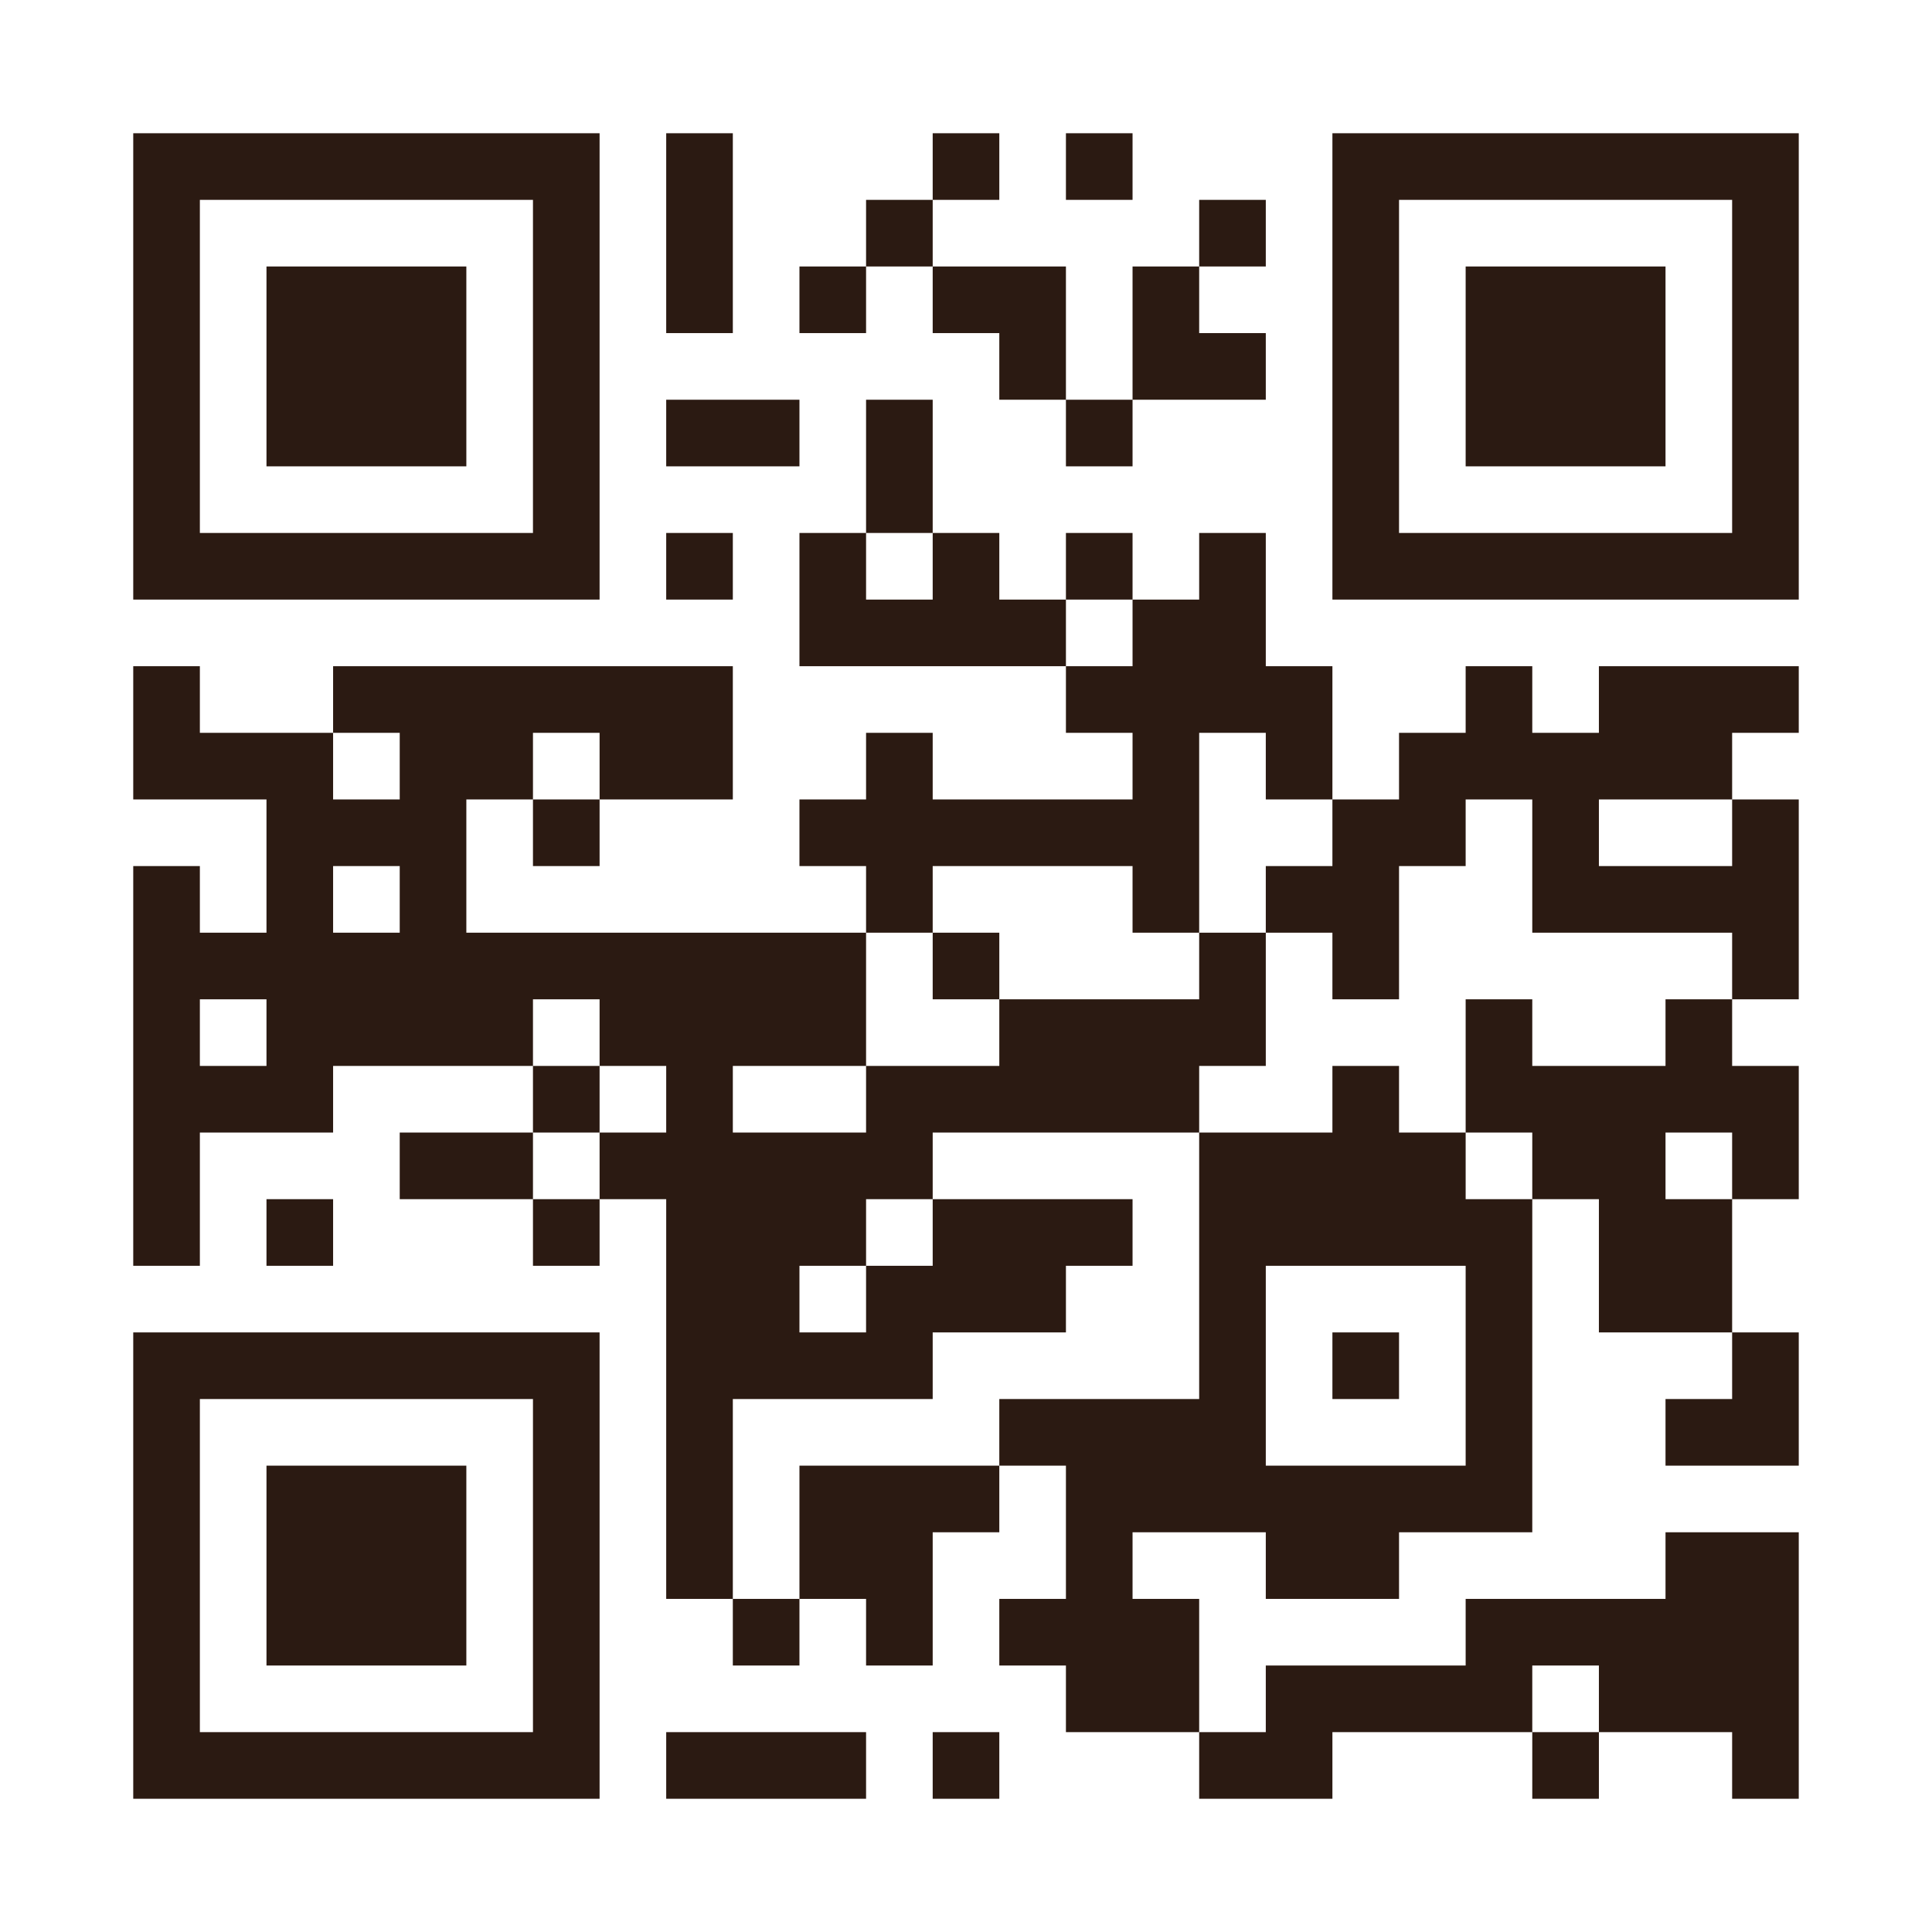
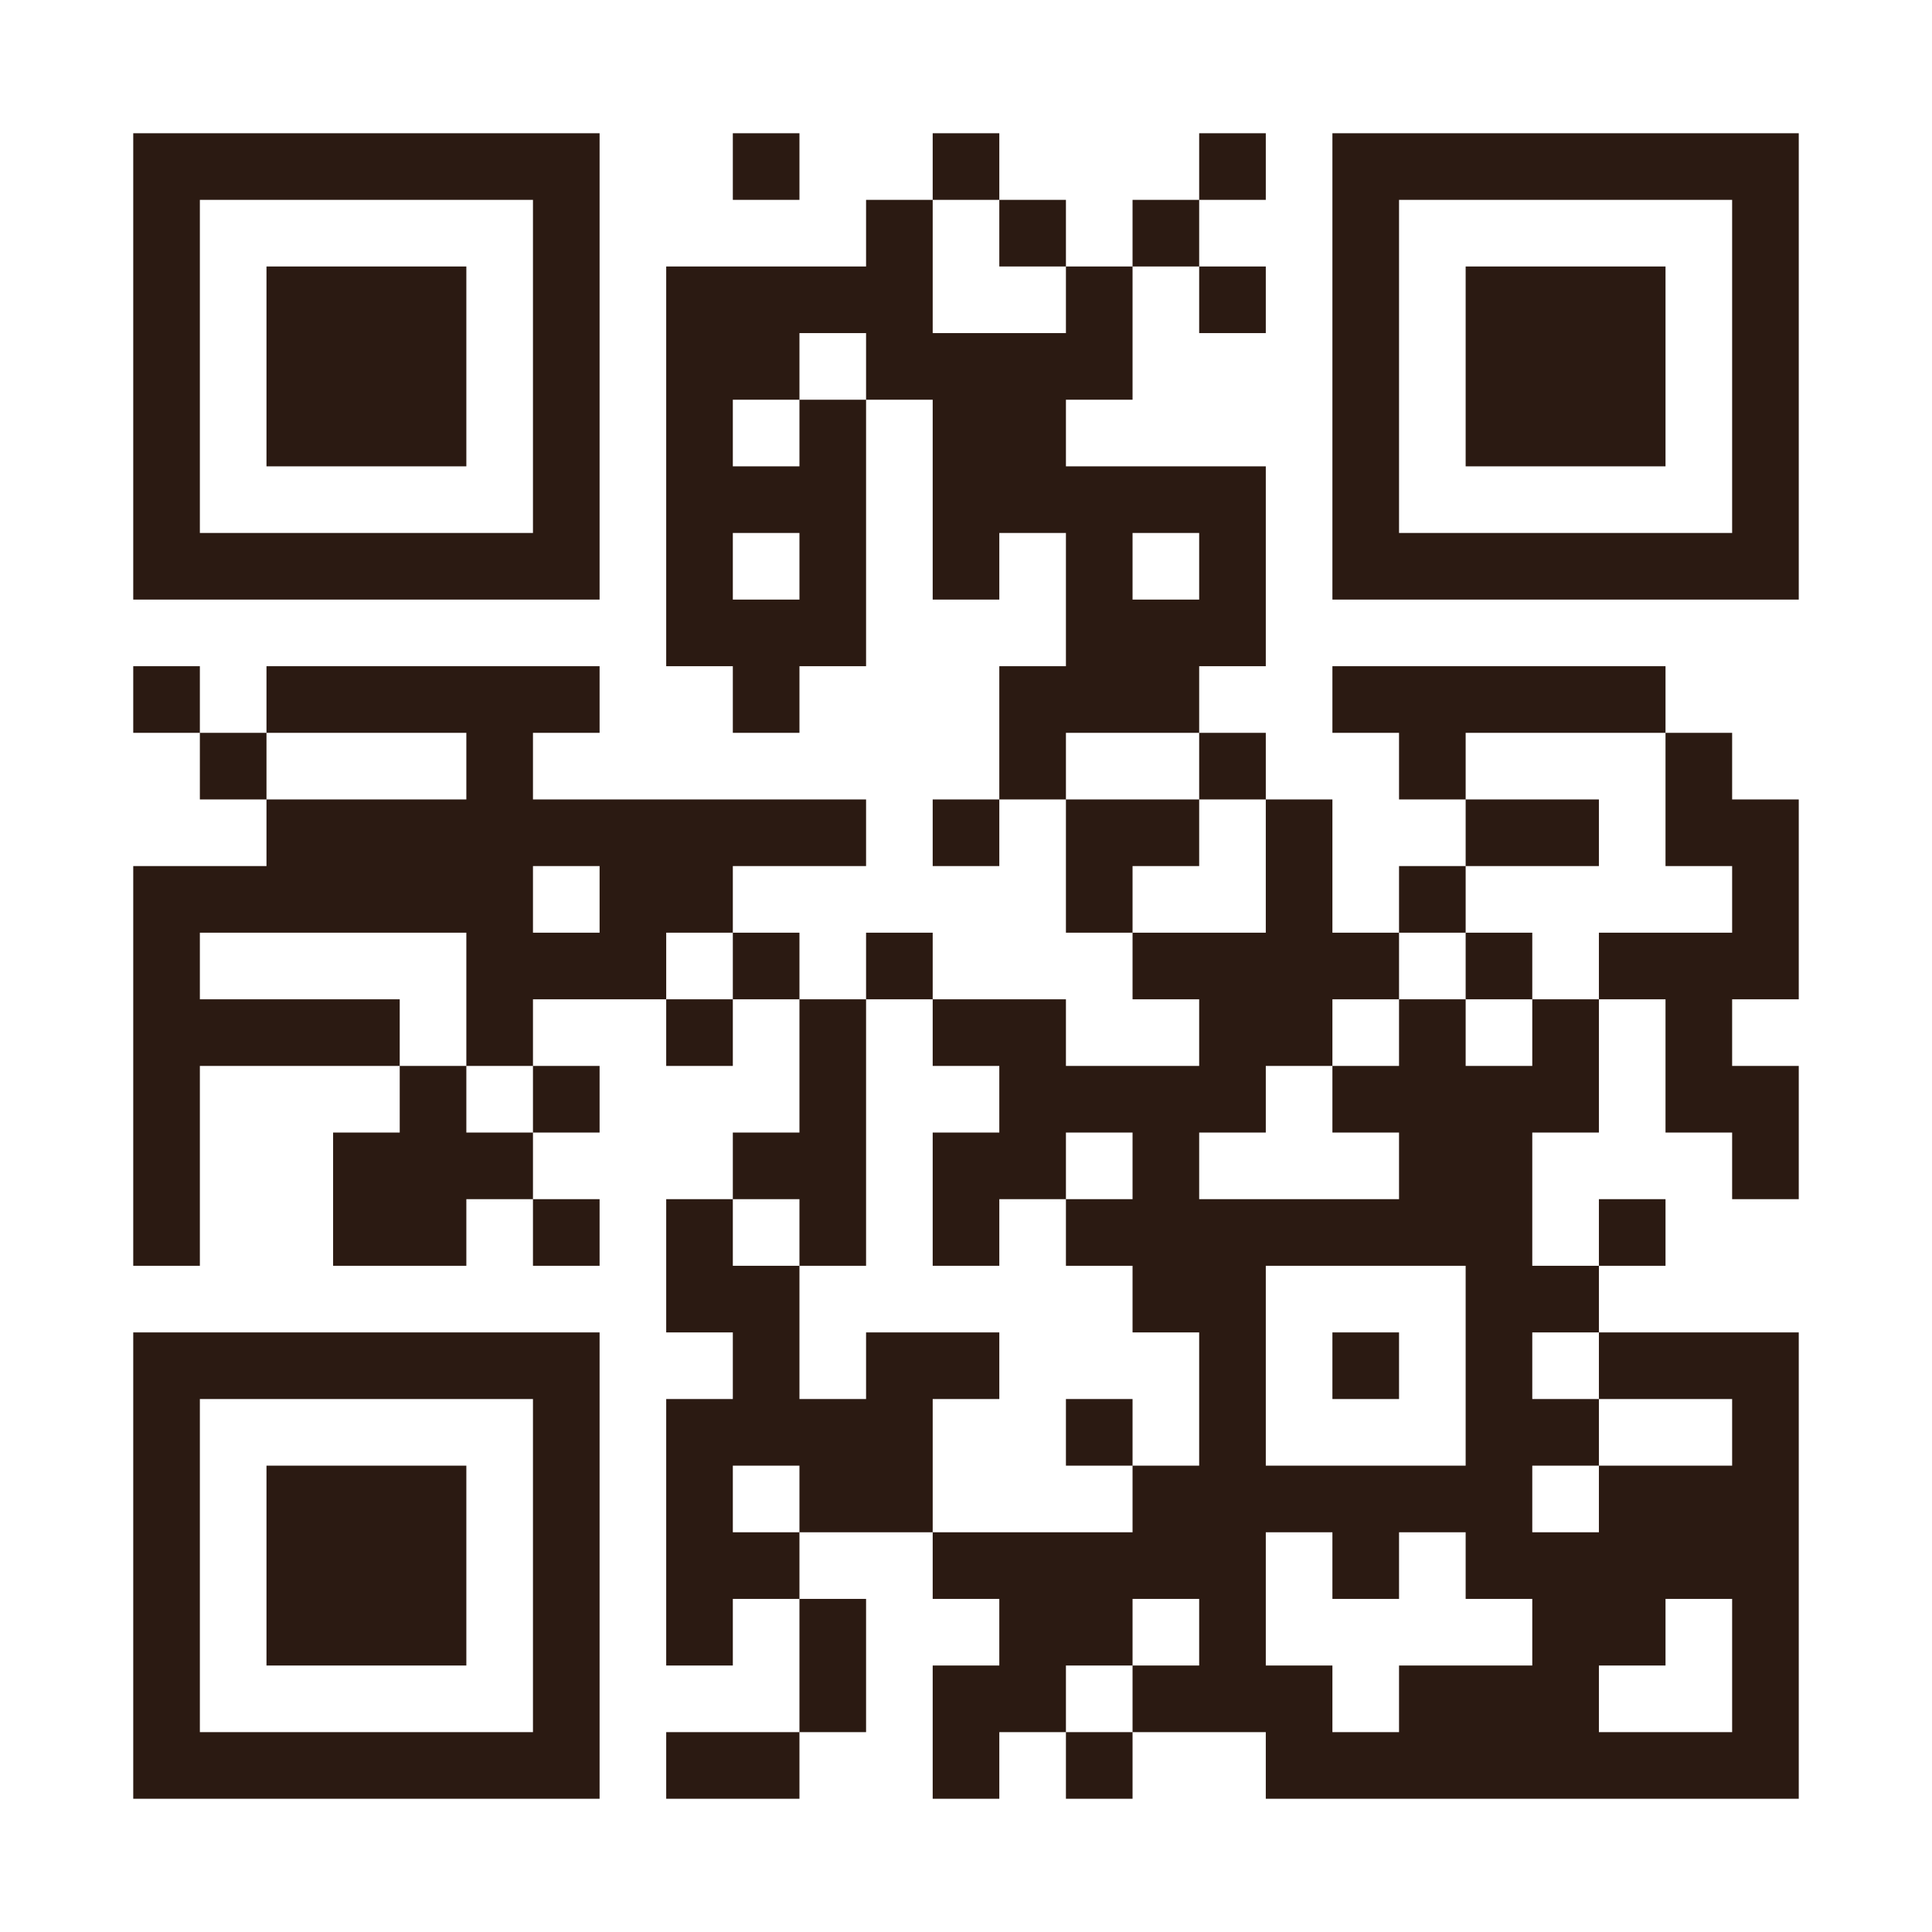
<svg xmlns="http://www.w3.org/2000/svg" width="58mm" height="58mm" version="1.1" viewBox="0 0 58 58">
-   <path d="M4,4H6V6H4zM6,4H8V6H6zM8,4H10V6H8zM10,4H12V6H10zM12,4H14V6H12zM14,4H16V6H14zM16,4H18V6H16zM20,4H22V6H20zM28,4H30V6H28zM32,4H34V6H32zM40,4H42V6H40zM42,4H44V6H42zM44,4H46V6H44zM46,4H48V6H46zM48,4H50V6H48zM50,4H52V6H50zM52,4H54V6H52zM4,6H6V8H4zM16,6H18V8H16zM20,6H22V8H20zM26,6H28V8H26zM36,6H38V8H36zM40,6H42V8H40zM52,6H54V8H52zM4,8H6V10H4zM8,8H10V10H8zM10,8H12V10H10zM12,8H14V10H12zM16,8H18V10H16zM20,8H22V10H20zM24,8H26V10H24zM28,8H30V10H28zM30,8H32V10H30zM34,8H36V10H34zM40,8H42V10H40zM44,8H46V10H44zM46,8H48V10H46zM48,8H50V10H48zM52,8H54V10H52zM4,10H6V12H4zM8,10H10V12H8zM10,10H12V12H10zM12,10H14V12H12zM16,10H18V12H16zM30,10H32V12H30zM34,10H36V12H34zM36,10H38V12H36zM40,10H42V12H40zM44,10H46V12H44zM46,10H48V12H46zM48,10H50V12H48zM52,10H54V12H52zM4,12H6V14H4zM8,12H10V14H8zM10,12H12V14H10zM12,12H14V14H12zM16,12H18V14H16zM20,12H22V14H20zM22,12H24V14H22zM26,12H28V14H26zM32,12H34V14H32zM40,12H42V14H40zM44,12H46V14H44zM46,12H48V14H46zM48,12H50V14H48zM52,12H54V14H52zM4,14H6V16H4zM16,14H18V16H16zM26,14H28V16H26zM40,14H42V16H40zM52,14H54V16H52zM4,16H6V18H4zM6,16H8V18H6zM8,16H10V18H8zM10,16H12V18H10zM12,16H14V18H12zM14,16H16V18H14zM16,16H18V18H16zM20,16H22V18H20zM24,16H26V18H24zM28,16H30V18H28zM32,16H34V18H32zM36,16H38V18H36zM40,16H42V18H40zM42,16H44V18H42zM44,16H46V18H44zM46,16H48V18H46zM48,16H50V18H48zM50,16H52V18H50zM52,16H54V18H52zM24,18H26V20H24zM26,18H28V20H26zM28,18H30V20H28zM30,18H32V20H30zM34,18H36V20H34zM36,18H38V20H36zM4,20H6V22H4zM10,20H12V22H10zM12,20H14V22H12zM14,20H16V22H14zM16,20H18V22H16zM18,20H20V22H18zM20,20H22V22H20zM32,20H34V22H32zM34,20H36V22H34zM36,20H38V22H36zM38,20H40V22H38zM44,20H46V22H44zM48,20H50V22H48zM50,20H52V22H50zM52,20H54V22H52zM4,22H6V24H4zM6,22H8V24H6zM8,22H10V24H8zM12,22H14V24H12zM14,22H16V24H14zM18,22H20V24H18zM20,22H22V24H20zM26,22H28V24H26zM34,22H36V24H34zM38,22H40V24H38zM42,22H44V24H42zM44,22H46V24H44zM46,22H48V24H46zM48,22H50V24H48zM50,22H52V24H50zM8,24H10V26H8zM10,24H12V26H10zM12,24H14V26H12zM16,24H18V26H16zM24,24H26V26H24zM26,24H28V26H26zM28,24H30V26H28zM30,24H32V26H30zM32,24H34V26H32zM34,24H36V26H34zM40,24H42V26H40zM42,24H44V26H42zM46,24H48V26H46zM52,24H54V26H52zM4,26H6V28H4zM8,26H10V28H8zM12,26H14V28H12zM26,26H28V28H26zM34,26H36V28H34zM38,26H40V28H38zM40,26H42V28H40zM46,26H48V28H46zM48,26H50V28H48zM50,26H52V28H50zM52,26H54V28H52zM4,28H6V30H4zM6,28H8V30H6zM8,28H10V30H8zM10,28H12V30H10zM12,28H14V30H12zM14,28H16V30H14zM16,28H18V30H16zM18,28H20V30H18zM20,28H22V30H20zM22,28H24V30H22zM24,28H26V30H24zM28,28H30V30H28zM36,28H38V30H36zM40,28H42V30H40zM52,28H54V30H52zM4,30H6V32H4zM8,30H10V32H8zM10,30H12V32H10zM12,30H14V32H12zM14,30H16V32H14zM18,30H20V32H18zM20,30H22V32H20zM22,30H24V32H22zM24,30H26V32H24zM30,30H32V32H30zM32,30H34V32H32zM34,30H36V32H34zM36,30H38V32H36zM44,30H46V32H44zM50,30H52V32H50zM4,32H6V34H4zM6,32H8V34H6zM8,32H10V34H8zM16,32H18V34H16zM20,32H22V34H20zM26,32H28V34H26zM28,32H30V34H28zM30,32H32V34H30zM32,32H34V34H32zM34,32H36V34H34zM40,32H42V34H40zM44,32H46V34H44zM46,32H48V34H46zM48,32H50V34H48zM50,32H52V34H50zM52,32H54V34H52zM4,34H6V36H4zM12,34H14V36H12zM14,34H16V36H14zM18,34H20V36H18zM20,34H22V36H20zM22,34H24V36H22zM24,34H26V36H24zM26,34H28V36H26zM36,34H38V36H36zM38,34H40V36H38zM40,34H42V36H40zM42,34H44V36H42zM46,34H48V36H46zM48,34H50V36H48zM52,34H54V36H52zM4,36H6V38H4zM8,36H10V38H8zM16,36H18V38H16zM20,36H22V38H20zM22,36H24V38H22zM24,36H26V38H24zM28,36H30V38H28zM30,36H32V38H30zM32,36H34V38H32zM36,36H38V38H36zM38,36H40V38H38zM40,36H42V38H40zM42,36H44V38H42zM44,36H46V38H44zM48,36H50V38H48zM50,36H52V38H50zM20,38H22V40H20zM22,38H24V40H22zM26,38H28V40H26zM28,38H30V40H28zM30,38H32V40H30zM36,38H38V40H36zM44,38H46V40H44zM48,38H50V40H48zM50,38H52V40H50zM4,40H6V42H4zM6,40H8V42H6zM8,40H10V42H8zM10,40H12V42H10zM12,40H14V42H12zM14,40H16V42H14zM16,40H18V42H16zM20,40H22V42H20zM22,40H24V42H22zM24,40H26V42H24zM26,40H28V42H26zM36,40H38V42H36zM40,40H42V42H40zM44,40H46V42H44zM52,40H54V42H52zM4,42H6V44H4zM16,42H18V44H16zM20,42H22V44H20zM30,42H32V44H30zM32,42H34V44H32zM34,42H36V44H34zM36,42H38V44H36zM44,42H46V44H44zM50,42H52V44H50zM52,42H54V44H52zM4,44H6V46H4zM8,44H10V46H8zM10,44H12V46H10zM12,44H14V46H12zM16,44H18V46H16zM20,44H22V46H20zM24,44H26V46H24zM26,44H28V46H26zM28,44H30V46H28zM32,44H34V46H32zM34,44H36V46H34zM36,44H38V46H36zM38,44H40V46H38zM40,44H42V46H40zM42,44H44V46H42zM44,44H46V46H44zM4,46H6V48H4zM8,46H10V48H8zM10,46H12V48H10zM12,46H14V48H12zM16,46H18V48H16zM20,46H22V48H20zM24,46H26V48H24zM26,46H28V48H26zM32,46H34V48H32zM38,46H40V48H38zM40,46H42V48H40zM50,46H52V48H50zM52,46H54V48H52zM4,48H6V50H4zM8,48H10V50H8zM10,48H12V50H10zM12,48H14V50H12zM16,48H18V50H16zM22,48H24V50H22zM26,48H28V50H26zM30,48H32V50H30zM32,48H34V50H32zM34,48H36V50H34zM44,48H46V50H44zM46,48H48V50H46zM48,48H50V50H48zM50,48H52V50H50zM52,48H54V50H52zM4,50H6V52H4zM16,50H18V52H16zM32,50H34V52H32zM34,50H36V52H34zM38,50H40V52H38zM40,50H42V52H40zM42,50H44V52H42zM44,50H46V52H44zM48,50H50V52H48zM50,50H52V52H50zM52,50H54V52H52zM4,52H6V54H4zM6,52H8V54H6zM8,52H10V54H8zM10,52H12V54H10zM12,52H14V54H12zM14,52H16V54H14zM16,52H18V54H16zM20,52H22V54H20zM22,52H24V54H22zM24,52H26V54H24zM28,52H30V54H28zM36,52H38V54H36zM38,52H40V54H38zM46,52H48V54H46zM52,52H54V54H52z" id="qr-path" fill="#2b1a12" fill-opacity="1" fill-rule="nonzero" stroke="none" />
+   <path d="M4,4H6V6H4zM6,4H8V6H6zM8,4H10V6H8zM10,4H12V6H10zM12,4H14V6H12zM14,4H16V6H14zM16,4H18V6H16zM22,4H24V6H22zM28,4H30V6H28zM36,4H38V6H36zM40,4H42V6H40zM42,4H44V6H42zM44,4H46V6H44zM46,4H48V6H46zM48,4H50V6H48zM50,4H52V6H50zM52,4H54V6H52zM4,6H6V8H4zM16,6H18V8H16zM26,6H28V8H26zM30,6H32V8H30zM34,6H36V8H34zM40,6H42V8H40zM52,6H54V8H52zM4,8H6V10H4zM8,8H10V10H8zM10,8H12V10H10zM12,8H14V10H12zM16,8H18V10H16zM20,8H22V10H20zM22,8H24V10H22zM24,8H26V10H24zM26,8H28V10H26zM32,8H34V10H32zM36,8H38V10H36zM40,8H42V10H40zM44,8H46V10H44zM46,8H48V10H46zM48,8H50V10H48zM52,8H54V10H52zM4,10H6V12H4zM8,10H10V12H8zM10,10H12V12H10zM12,10H14V12H12zM16,10H18V12H16zM20,10H22V12H20zM22,10H24V12H22zM26,10H28V12H26zM28,10H30V12H28zM30,10H32V12H30zM32,10H34V12H32zM40,10H42V12H40zM44,10H46V12H44zM46,10H48V12H46zM48,10H50V12H48zM52,10H54V12H52zM4,12H6V14H4zM8,12H10V14H8zM10,12H12V14H10zM12,12H14V14H12zM16,12H18V14H16zM20,12H22V14H20zM24,12H26V14H24zM28,12H30V14H28zM30,12H32V14H30zM40,12H42V14H40zM44,12H46V14H44zM46,12H48V14H46zM48,12H50V14H48zM52,12H54V14H52zM4,14H6V16H4zM16,14H18V16H16zM20,14H22V16H20zM22,14H24V16H22zM24,14H26V16H24zM28,14H30V16H28zM30,14H32V16H30zM32,14H34V16H32zM34,14H36V16H34zM36,14H38V16H36zM40,14H42V16H40zM52,14H54V16H52zM4,16H6V18H4zM6,16H8V18H6zM8,16H10V18H8zM10,16H12V18H10zM12,16H14V18H12zM14,16H16V18H14zM16,16H18V18H16zM20,16H22V18H20zM24,16H26V18H24zM28,16H30V18H28zM32,16H34V18H32zM36,16H38V18H36zM40,16H42V18H40zM42,16H44V18H42zM44,16H46V18H44zM46,16H48V18H46zM48,16H50V18H48zM50,16H52V18H50zM52,16H54V18H52zM20,18H22V20H20zM22,18H24V20H22zM24,18H26V20H24zM32,18H34V20H32zM34,18H36V20H34zM36,18H38V20H36zM4,20H6V22H4zM8,20H10V22H8zM10,20H12V22H10zM12,20H14V22H12zM14,20H16V22H14zM16,20H18V22H16zM22,20H24V22H22zM30,20H32V22H30zM32,20H34V22H32zM34,20H36V22H34zM40,20H42V22H40zM42,20H44V22H42zM44,20H46V22H44zM46,20H48V22H46zM48,20H50V22H48zM6,22H8V24H6zM14,22H16V24H14zM30,22H32V24H30zM36,22H38V24H36zM42,22H44V24H42zM50,22H52V24H50zM8,24H10V26H8zM10,24H12V26H10zM12,24H14V26H12zM14,24H16V26H14zM16,24H18V26H16zM18,24H20V26H18zM20,24H22V26H20zM22,24H24V26H22zM24,24H26V26H24zM28,24H30V26H28zM32,24H34V26H32zM34,24H36V26H34zM38,24H40V26H38zM44,24H46V26H44zM46,24H48V26H46zM50,24H52V26H50zM52,24H54V26H52zM4,26H6V28H4zM6,26H8V28H6zM8,26H10V28H8zM10,26H12V28H10zM12,26H14V28H12zM14,26H16V28H14zM18,26H20V28H18zM20,26H22V28H20zM32,26H34V28H32zM38,26H40V28H38zM42,26H44V28H42zM52,26H54V28H52zM4,28H6V30H4zM14,28H16V30H14zM16,28H18V30H16zM18,28H20V30H18zM22,28H24V30H22zM26,28H28V30H26zM34,28H36V30H34zM36,28H38V30H36zM38,28H40V30H38zM40,28H42V30H40zM44,28H46V30H44zM48,28H50V30H48zM50,28H52V30H50zM52,28H54V30H52zM4,30H6V32H4zM6,30H8V32H6zM8,30H10V32H8zM10,30H12V32H10zM14,30H16V32H14zM20,30H22V32H20zM24,30H26V32H24zM28,30H30V32H28zM30,30H32V32H30zM36,30H38V32H36zM38,30H40V32H38zM42,30H44V32H42zM46,30H48V32H46zM50,30H52V32H50zM4,32H6V34H4zM12,32H14V34H12zM16,32H18V34H16zM24,32H26V34H24zM30,32H32V34H30zM32,32H34V34H32zM34,32H36V34H34zM36,32H38V34H36zM40,32H42V34H40zM42,32H44V34H42zM44,32H46V34H44zM46,32H48V34H46zM50,32H52V34H50zM52,32H54V34H52zM4,34H6V36H4zM10,34H12V36H10zM12,34H14V36H12zM14,34H16V36H14zM22,34H24V36H22zM24,34H26V36H24zM28,34H30V36H28zM30,34H32V36H30zM34,34H36V36H34zM42,34H44V36H42zM44,34H46V36H44zM52,34H54V36H52zM4,36H6V38H4zM10,36H12V38H10zM12,36H14V38H12zM16,36H18V38H16zM20,36H22V38H20zM24,36H26V38H24zM28,36H30V38H28zM32,36H34V38H32zM34,36H36V38H34zM36,36H38V38H36zM38,36H40V38H38zM40,36H42V38H40zM42,36H44V38H42zM44,36H46V38H44zM48,36H50V38H48zM20,38H22V40H20zM22,38H24V40H22zM34,38H36V40H34zM36,38H38V40H36zM44,38H46V40H44zM46,38H48V40H46zM4,40H6V42H4zM6,40H8V42H6zM8,40H10V42H8zM10,40H12V42H10zM12,40H14V42H12zM14,40H16V42H14zM16,40H18V42H16zM22,40H24V42H22zM26,40H28V42H26zM28,40H30V42H28zM36,40H38V42H36zM40,40H42V42H40zM44,40H46V42H44zM48,40H50V42H48zM50,40H52V42H50zM52,40H54V42H52zM4,42H6V44H4zM16,42H18V44H16zM20,42H22V44H20zM22,42H24V44H22zM24,42H26V44H24zM26,42H28V44H26zM32,42H34V44H32zM36,42H38V44H36zM44,42H46V44H44zM46,42H48V44H46zM52,42H54V44H52zM4,44H6V46H4zM8,44H10V46H8zM10,44H12V46H10zM12,44H14V46H12zM16,44H18V46H16zM20,44H22V46H20zM24,44H26V46H24zM26,44H28V46H26zM34,44H36V46H34zM36,44H38V46H36zM38,44H40V46H38zM40,44H42V46H40zM42,44H44V46H42zM44,44H46V46H44zM48,44H50V46H48zM50,44H52V46H50zM52,44H54V46H52zM4,46H6V48H4zM8,46H10V48H8zM10,46H12V48H10zM12,46H14V48H12zM16,46H18V48H16zM20,46H22V48H20zM22,46H24V48H22zM28,46H30V48H28zM30,46H32V48H30zM32,46H34V48H32zM34,46H36V48H34zM36,46H38V48H36zM40,46H42V48H40zM44,46H46V48H44zM46,46H48V48H46zM48,46H50V48H48zM50,46H52V48H50zM52,46H54V48H52zM4,48H6V50H4zM8,48H10V50H8zM10,48H12V50H10zM12,48H14V50H12zM16,48H18V50H16zM20,48H22V50H20zM24,48H26V50H24zM30,48H32V50H30zM32,48H34V50H32zM36,48H38V50H36zM46,48H48V50H46zM48,48H50V50H48zM52,48H54V50H52zM4,50H6V52H4zM16,50H18V52H16zM24,50H26V52H24zM28,50H30V52H28zM30,50H32V52H30zM34,50H36V52H34zM36,50H38V52H36zM38,50H40V52H38zM42,50H44V52H42zM44,50H46V52H44zM46,50H48V52H46zM52,50H54V52H52zM4,52H6V54H4zM6,52H8V54H6zM8,52H10V54H8zM10,52H12V54H10zM12,52H14V54H12zM14,52H16V54H14zM16,52H18V54H16zM20,52H22V54H20zM22,52H24V54H22zM28,52H30V54H28zM32,52H34V54H32zM38,52H40V54H38zM40,52H42V54H40zM42,52H44V54H42zM44,52H46V54H44zM46,52H48V54H46zM48,52H50V54H48zM50,52H52V54H50zM52,52H54V54H52z" id="qr-path" fill="#2b1a12" fill-opacity="1" fill-rule="nonzero" stroke="none" />
</svg>
